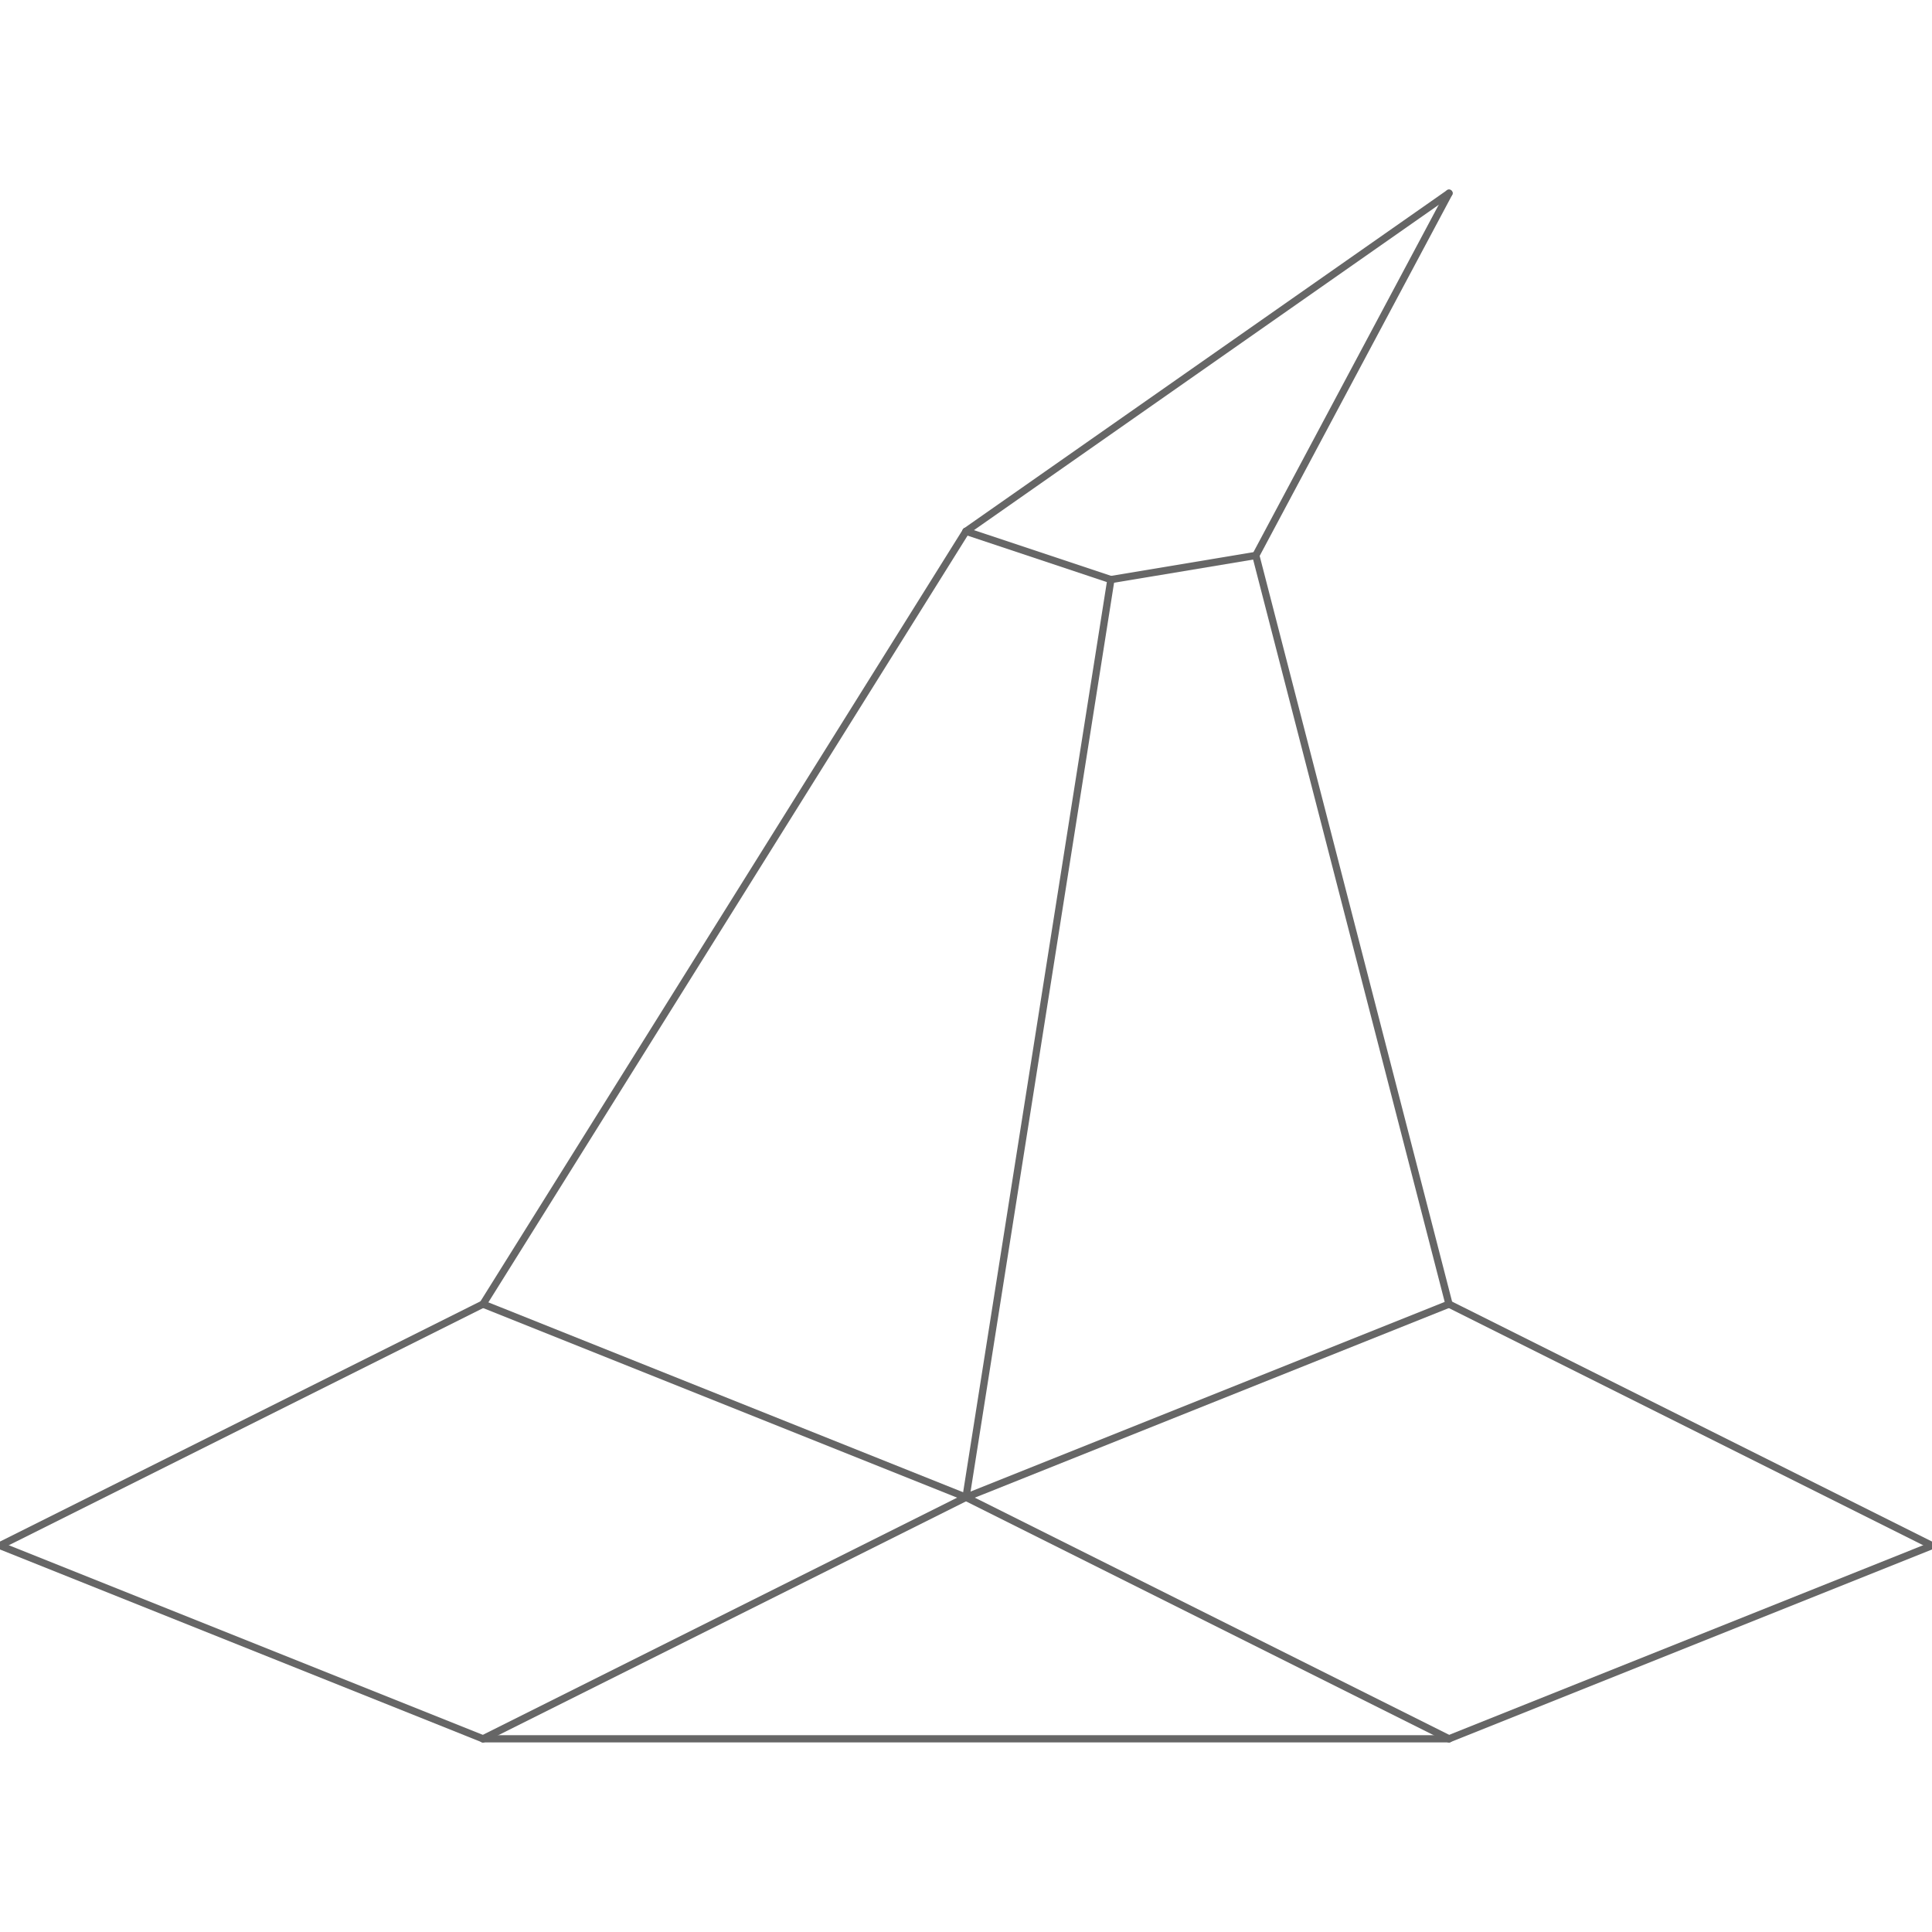
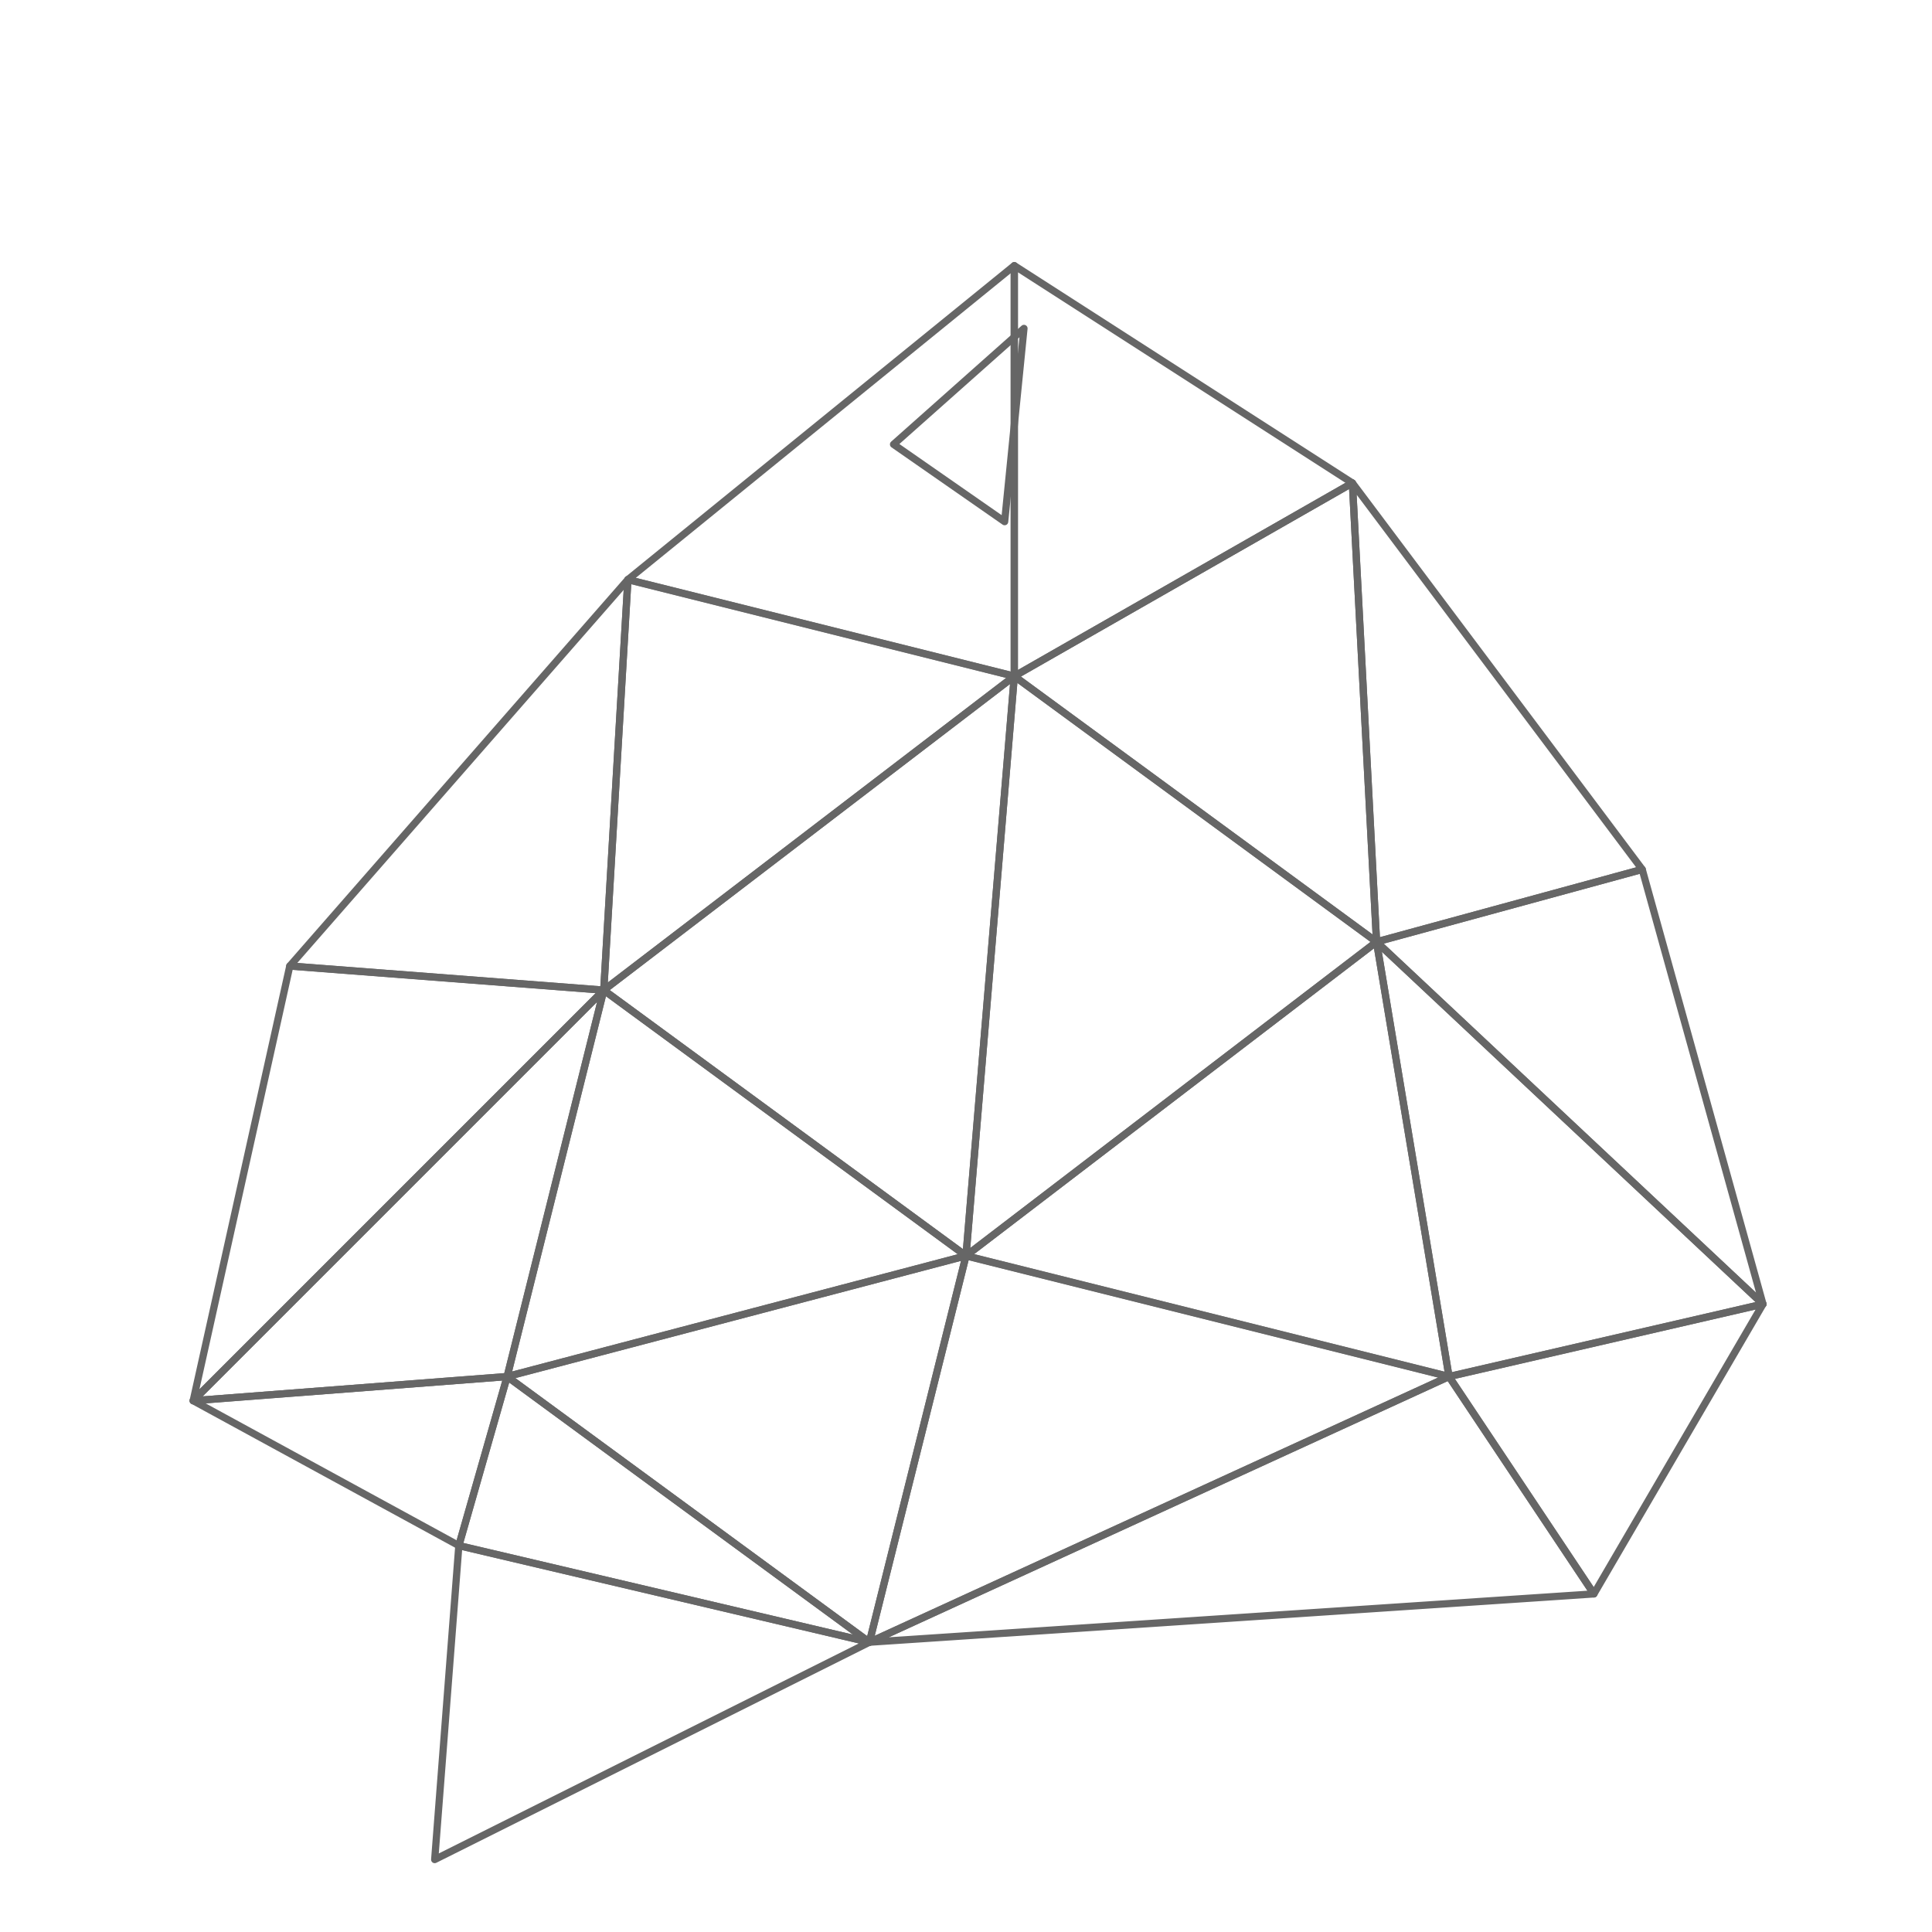
<svg xmlns="http://www.w3.org/2000/svg" width="400" height="400" viewBox="0 0 400 400">
-   <g transform="translate(0, 40)" stroke="#666" stroke-width="1.5" fill="none" stroke-linejoin="round" stroke-linecap="round">
-     <path d="M0,280 L100,320" />
-     <path d="M100,320 L300,320" />
-     <path d="M300,320 L400,280" />
-     <path d="M400,280 L300,230" />
-     <path d="M100,230 L0,280" />
-     <path d="M100,320 L200,270" />
-     <path d="M300,320 L200,270" />
-     <path d="M100,230 L200,270" />
-     <path d="M300,230 L200,270" />
-     <path d="M100,230 L200,70" />
-     <path d="M200,270 L230,80" />
-     <path d="M300,230 L260,75" />
-     <path d="M200,70 L230,80" />
-     <path d="M230,80 L260,75" />
-     <path d="M260,75 L300,0" />
-     <path d="M200,70 L300,0" />
+   <g stroke="#666" stroke-width="1.5" fill="none" stroke-linejoin="round">
+     <polygon points="60,200 130,120 125,205" />
+     <polygon points="130,120 210,140 125,205" />
+     <polygon points="130,120 210,55 210,140" />
+     <polygon points="210,55 280,100 210,140" />
+     <polygon points="280,100 285,195 210,140" />
+     <polygon points="280,100 340,180 285,195" />
+     <polygon points="340,180 365,270 285,195" />
+     <polygon points="40,290 60,200 125,205" />
+     <polygon points="40,290 125,205 105,285" />
+     <polygon points="125,205 210,140 200,260" />
+     <polygon points="210,140 285,195 200,260" />
+     <polygon points="125,205 200,260 105,285" />
+     <polygon points="285,195 300,285 200,260" />
+     <polygon points="285,195 365,270 300,285" />
+     <polygon points="365,270 330,330 300,285" />
+     <polygon points="330,330 180,340 300,285" />
+     <polygon points="300,285 180,340 200,260" />
+     <polygon points="200,260 180,340 105,285" />
+     <polygon points="105,285 180,340 95,320" />
+     <polygon points="40,290 105,285 95,320" />
+     <polygon points="95,320 180,340 90,385" />
+     <polygon points="185,92 212,68 208,108" />
  </g>
</svg>
